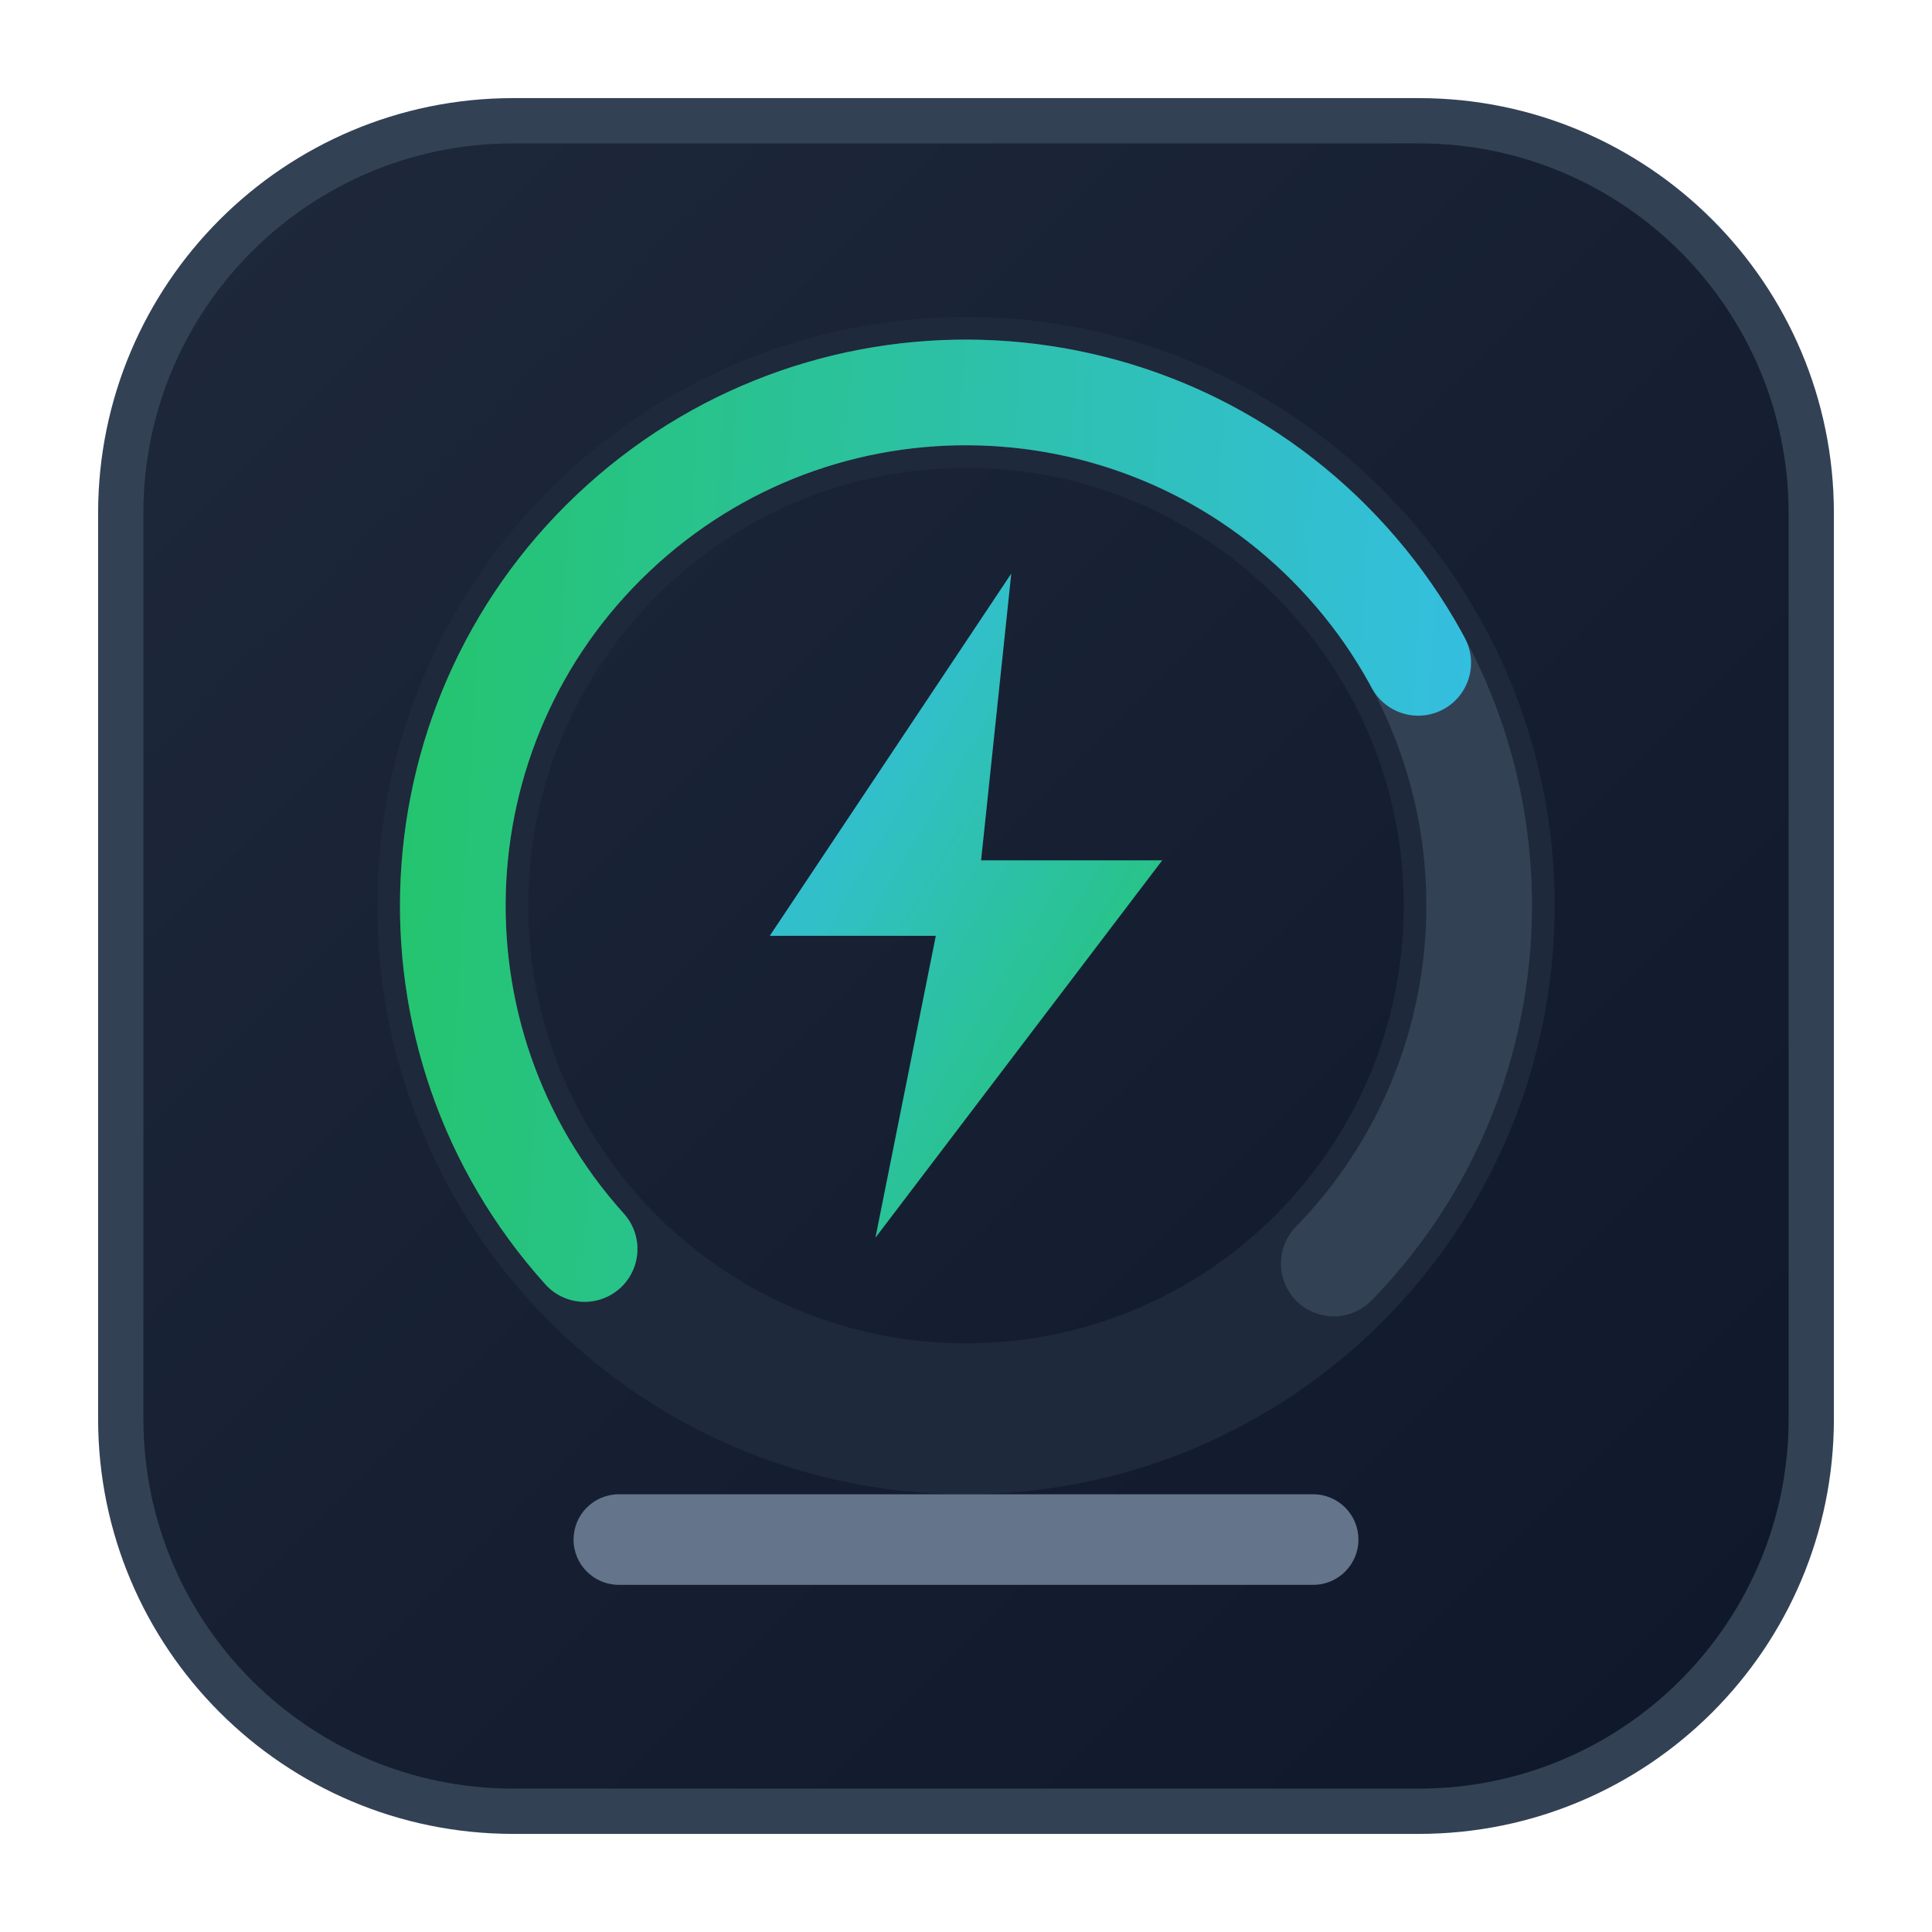
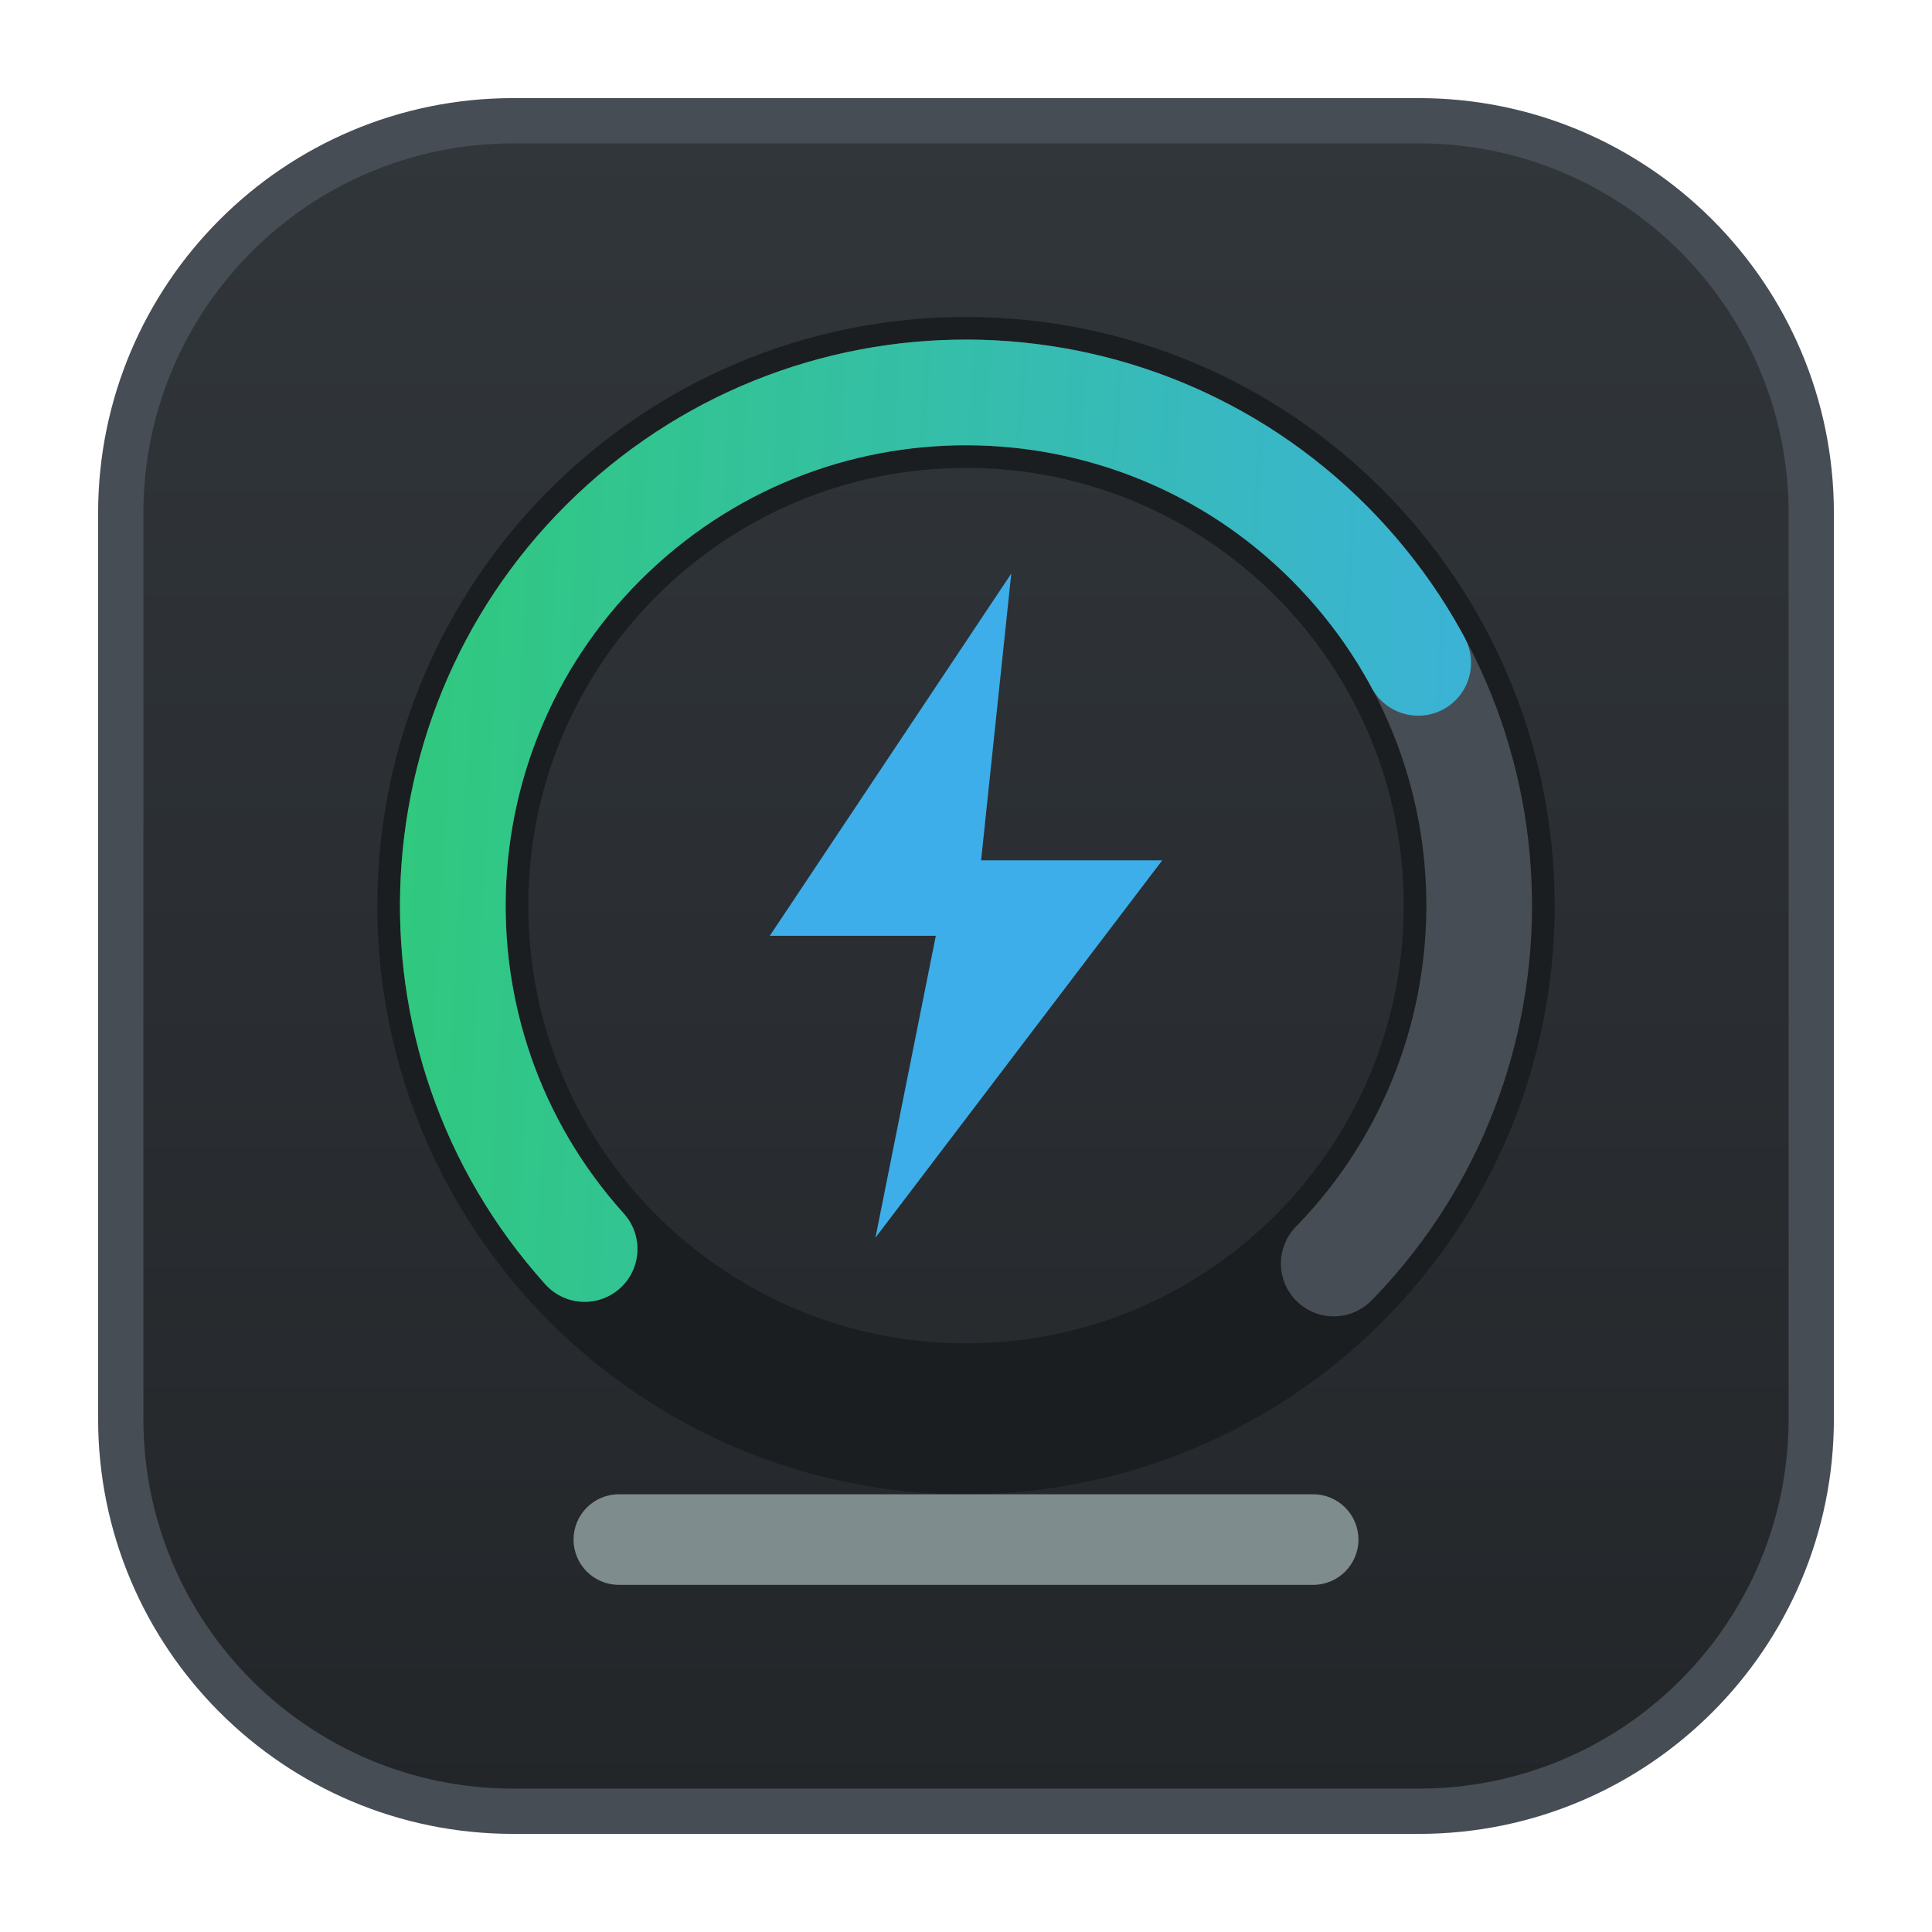
<svg xmlns="http://www.w3.org/2000/svg" width="128" height="128" viewBox="0 0 128 128">
  <defs>
-     <linearGradient id="bg" x1="0%" y1="0%" x2="100%" y2="100%">
-       <stop offset="0%" stop-color="#1e293b" />
-       <stop offset="100%" stop-color="#0f172a" />
+     <linearGradient id="bg" x1="0%" y1="0%" x2="0%" y2="100%">
+       <stop offset="0%" stop-color="#31363b" />
+       <stop offset="100%" stop-color="#232629" />
    </linearGradient>
    <linearGradient id="accent" x1="0%" y1="0%" x2="100%" y2="100%">
-       <stop offset="0%" stop-color="#38bdf8" />
-       <stop offset="100%" stop-color="#22c55e" />
+       <stop offset="0%" stop-color="#3daee9" />
+       <stop offset="100%" stop-color="#2ecc71" />
    </linearGradient>
  </defs>
-   <rect x="8" y="8" width="112" height="112" rx="26" fill="url(#bg)" stroke="#334155" stroke-width="3" />
-   <circle cx="64" cy="60" r="34" fill="none" stroke="#1e293b" stroke-width="10" />
-   <circle cx="64" cy="60" r="34" fill="none" stroke="#334155" stroke-width="7" stroke-linecap="round" stroke-dasharray="158 214" transform="rotate(138 64 60)" />
+   <rect x="8" y="8" width="112" height="112" rx="26" fill="url(#bg)" stroke="#474d54" stroke-width="3" />
+   <circle cx="64" cy="60" r="34" fill="none" stroke="#1b1e20" stroke-width="10" />
+   <circle cx="64" cy="60" r="34" fill="none" stroke="#474d54" stroke-width="7" stroke-linecap="round" stroke-dasharray="158 214" transform="rotate(138 64 60)" />
  <circle cx="64" cy="60" r="34" fill="none" stroke="url(#accent)" stroke-width="7" stroke-linecap="round" stroke-dasharray="115 214" transform="rotate(138 64 60)" />
-   <polygon points="67,38 51,62 62,62 58,82 77,57 65,57" fill="url(#accent)" />
-   <rect x="38" y="99" width="52" height="6" rx="3" fill="#64748b" />
+   <polygon points="67,38 51,62 62,62 58,82 77,57 65,57" fill="#3daee9" />
+   <rect x="38" y="99" width="52" height="6" rx="3" fill="#7f8c8d" />
</svg>
